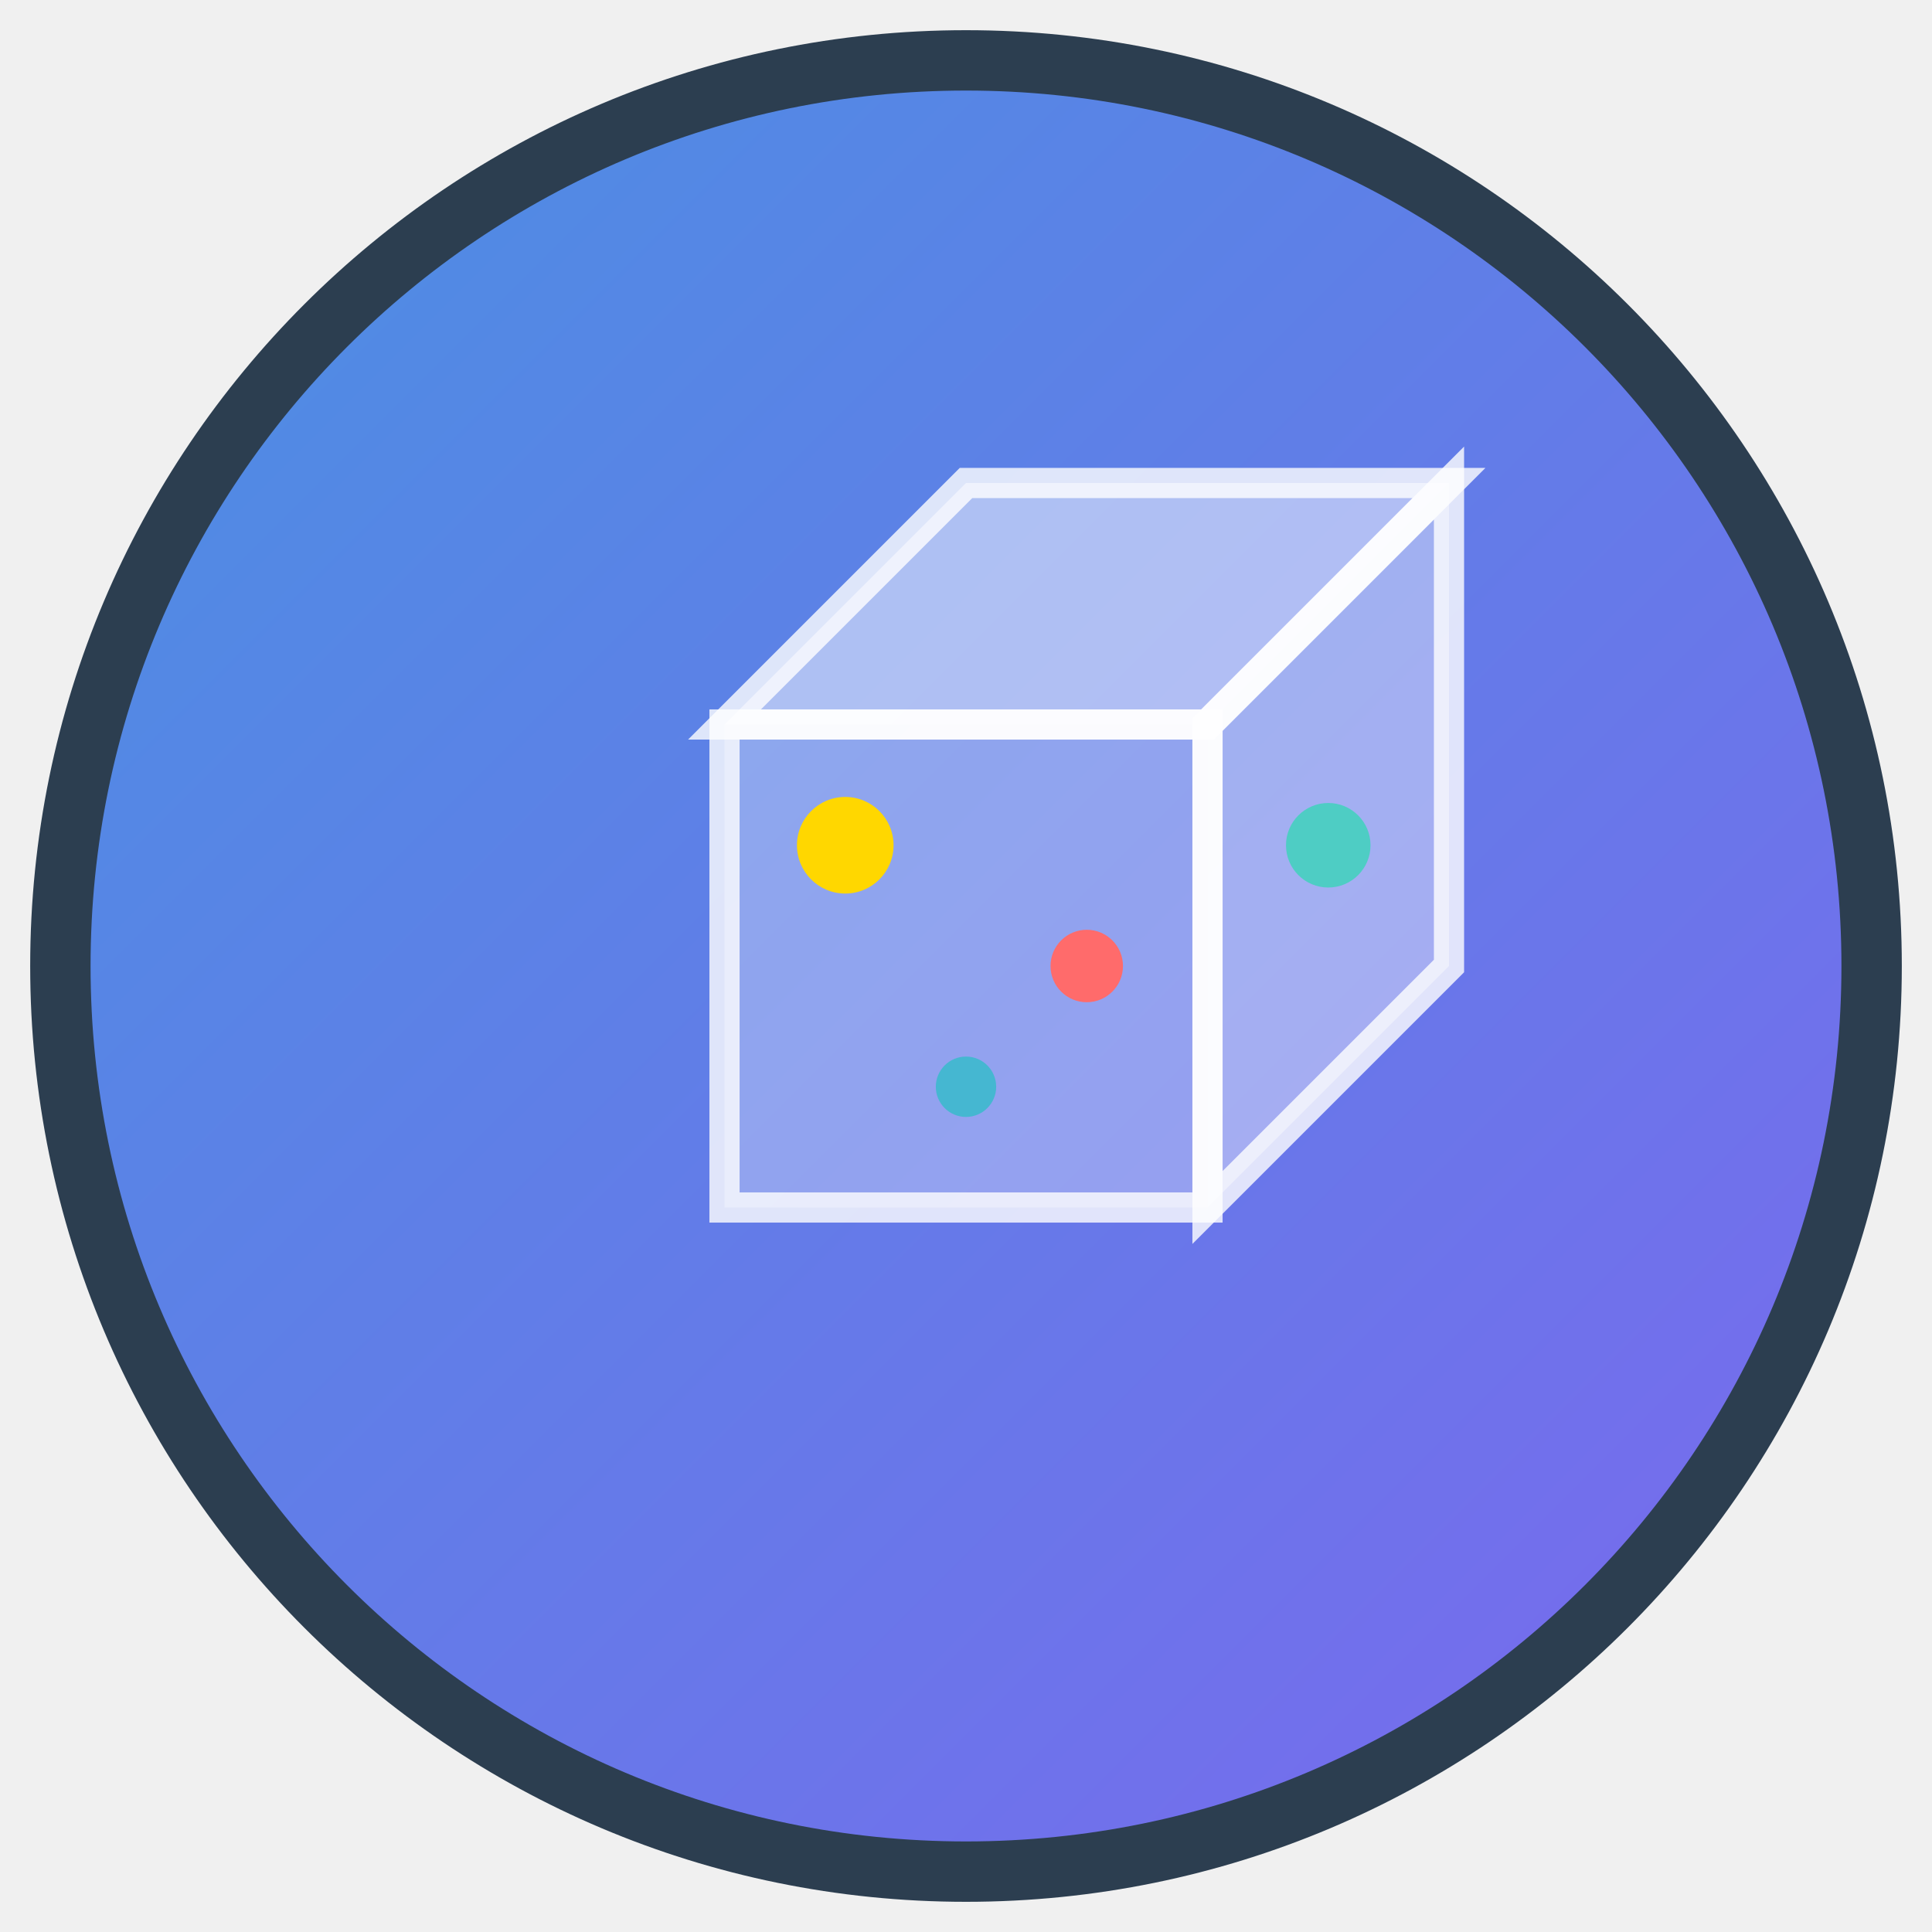
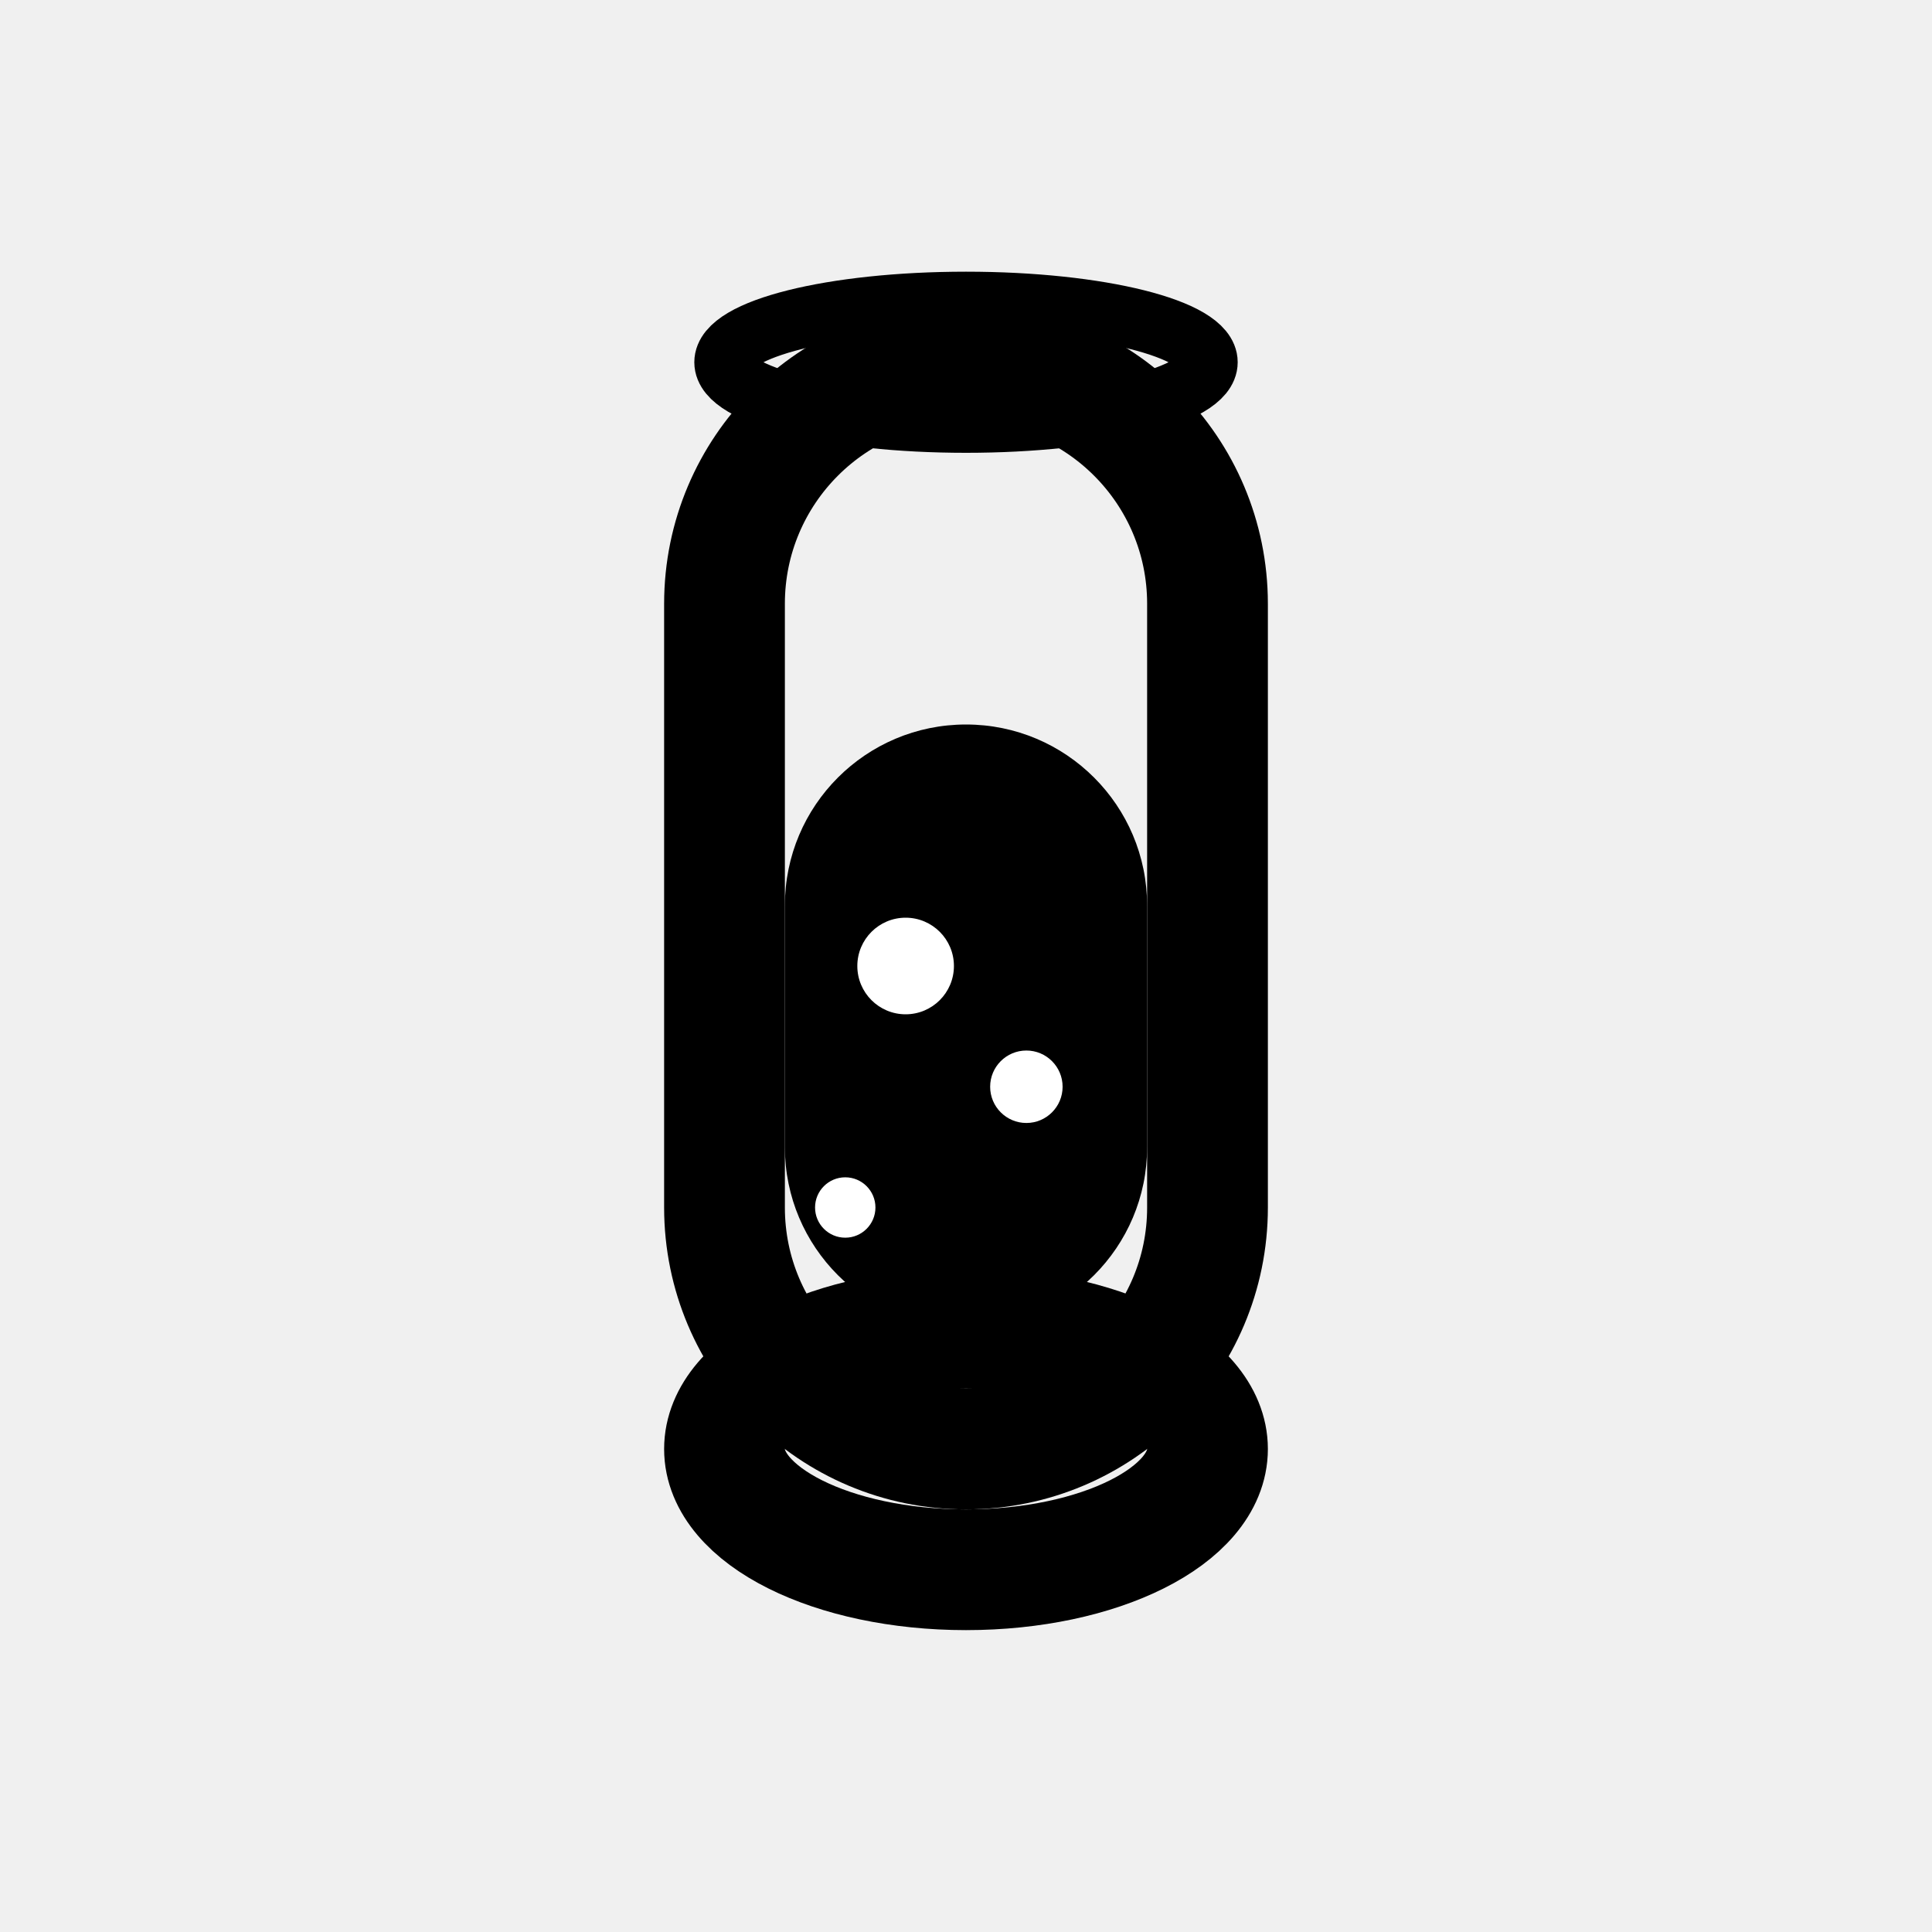
<svg xmlns="http://www.w3.org/2000/svg" viewBox="0 0 32 32" width="32" height="32">
-   <defs>
-     <linearGradient id="grad1" x1="0%" y1="0%" x2="100%" y2="100%">
-       <stop offset="0%" style="stop-color:#4A90E2;stop-opacity:1" />
-       <stop offset="100%" style="stop-color:#7B68EE;stop-opacity:1" />
-     </linearGradient>
-   </defs>
-   <circle cx="16" cy="16" r="15" fill="url(#grad1)" stroke="#2C3E50" stroke-width="1" />
-   <g transform="translate(8, 8)">
-     <polygon points="4,4 12,4 12,12 4,12" fill="rgba(255,255,255,0.3)" stroke="rgba(255,255,255,0.8)" stroke-width="0.5" />
-     <polygon points="4,4 8,0 16,0 12,4" fill="rgba(255,255,255,0.5)" stroke="rgba(255,255,255,0.8)" stroke-width="0.5" />
-     <polygon points="12,4 16,0 16,8 12,12" fill="rgba(255,255,255,0.4)" stroke="rgba(255,255,255,0.8)" stroke-width="0.5" />
-     <circle cx="6" cy="6" r="0.8" fill="#FFD700" />
-     <circle cx="10" cy="8" r="0.6" fill="#FF6B6B" />
-     <circle cx="14" cy="6" r="0.7" fill="#4ECDC4" />
-     <circle cx="8" cy="10" r="0.5" fill="#45B7D1" />
-   </g>
+   <rect x="12" y="6" width="8" height="18" rx="4" ry="4" fill="none" stroke="black" stroke-width="2" />
+   <ellipse cx="16" cy="24" rx="4" ry="2" fill="none" stroke="black" stroke-width="2" />
+   <rect x="13" y="12" width="6" height="10" rx="3" ry="3" fill="black" />
+   <circle cx="15" cy="16" r="0.8" fill="white" />
+   <circle cx="17" cy="18" r="0.6" fill="white" />
+   <circle cx="14" cy="20" r="0.5" fill="white" />
+   <ellipse cx="16" cy="6" rx="4" ry="1" fill="none" stroke="black" stroke-width="1" />
</svg>
